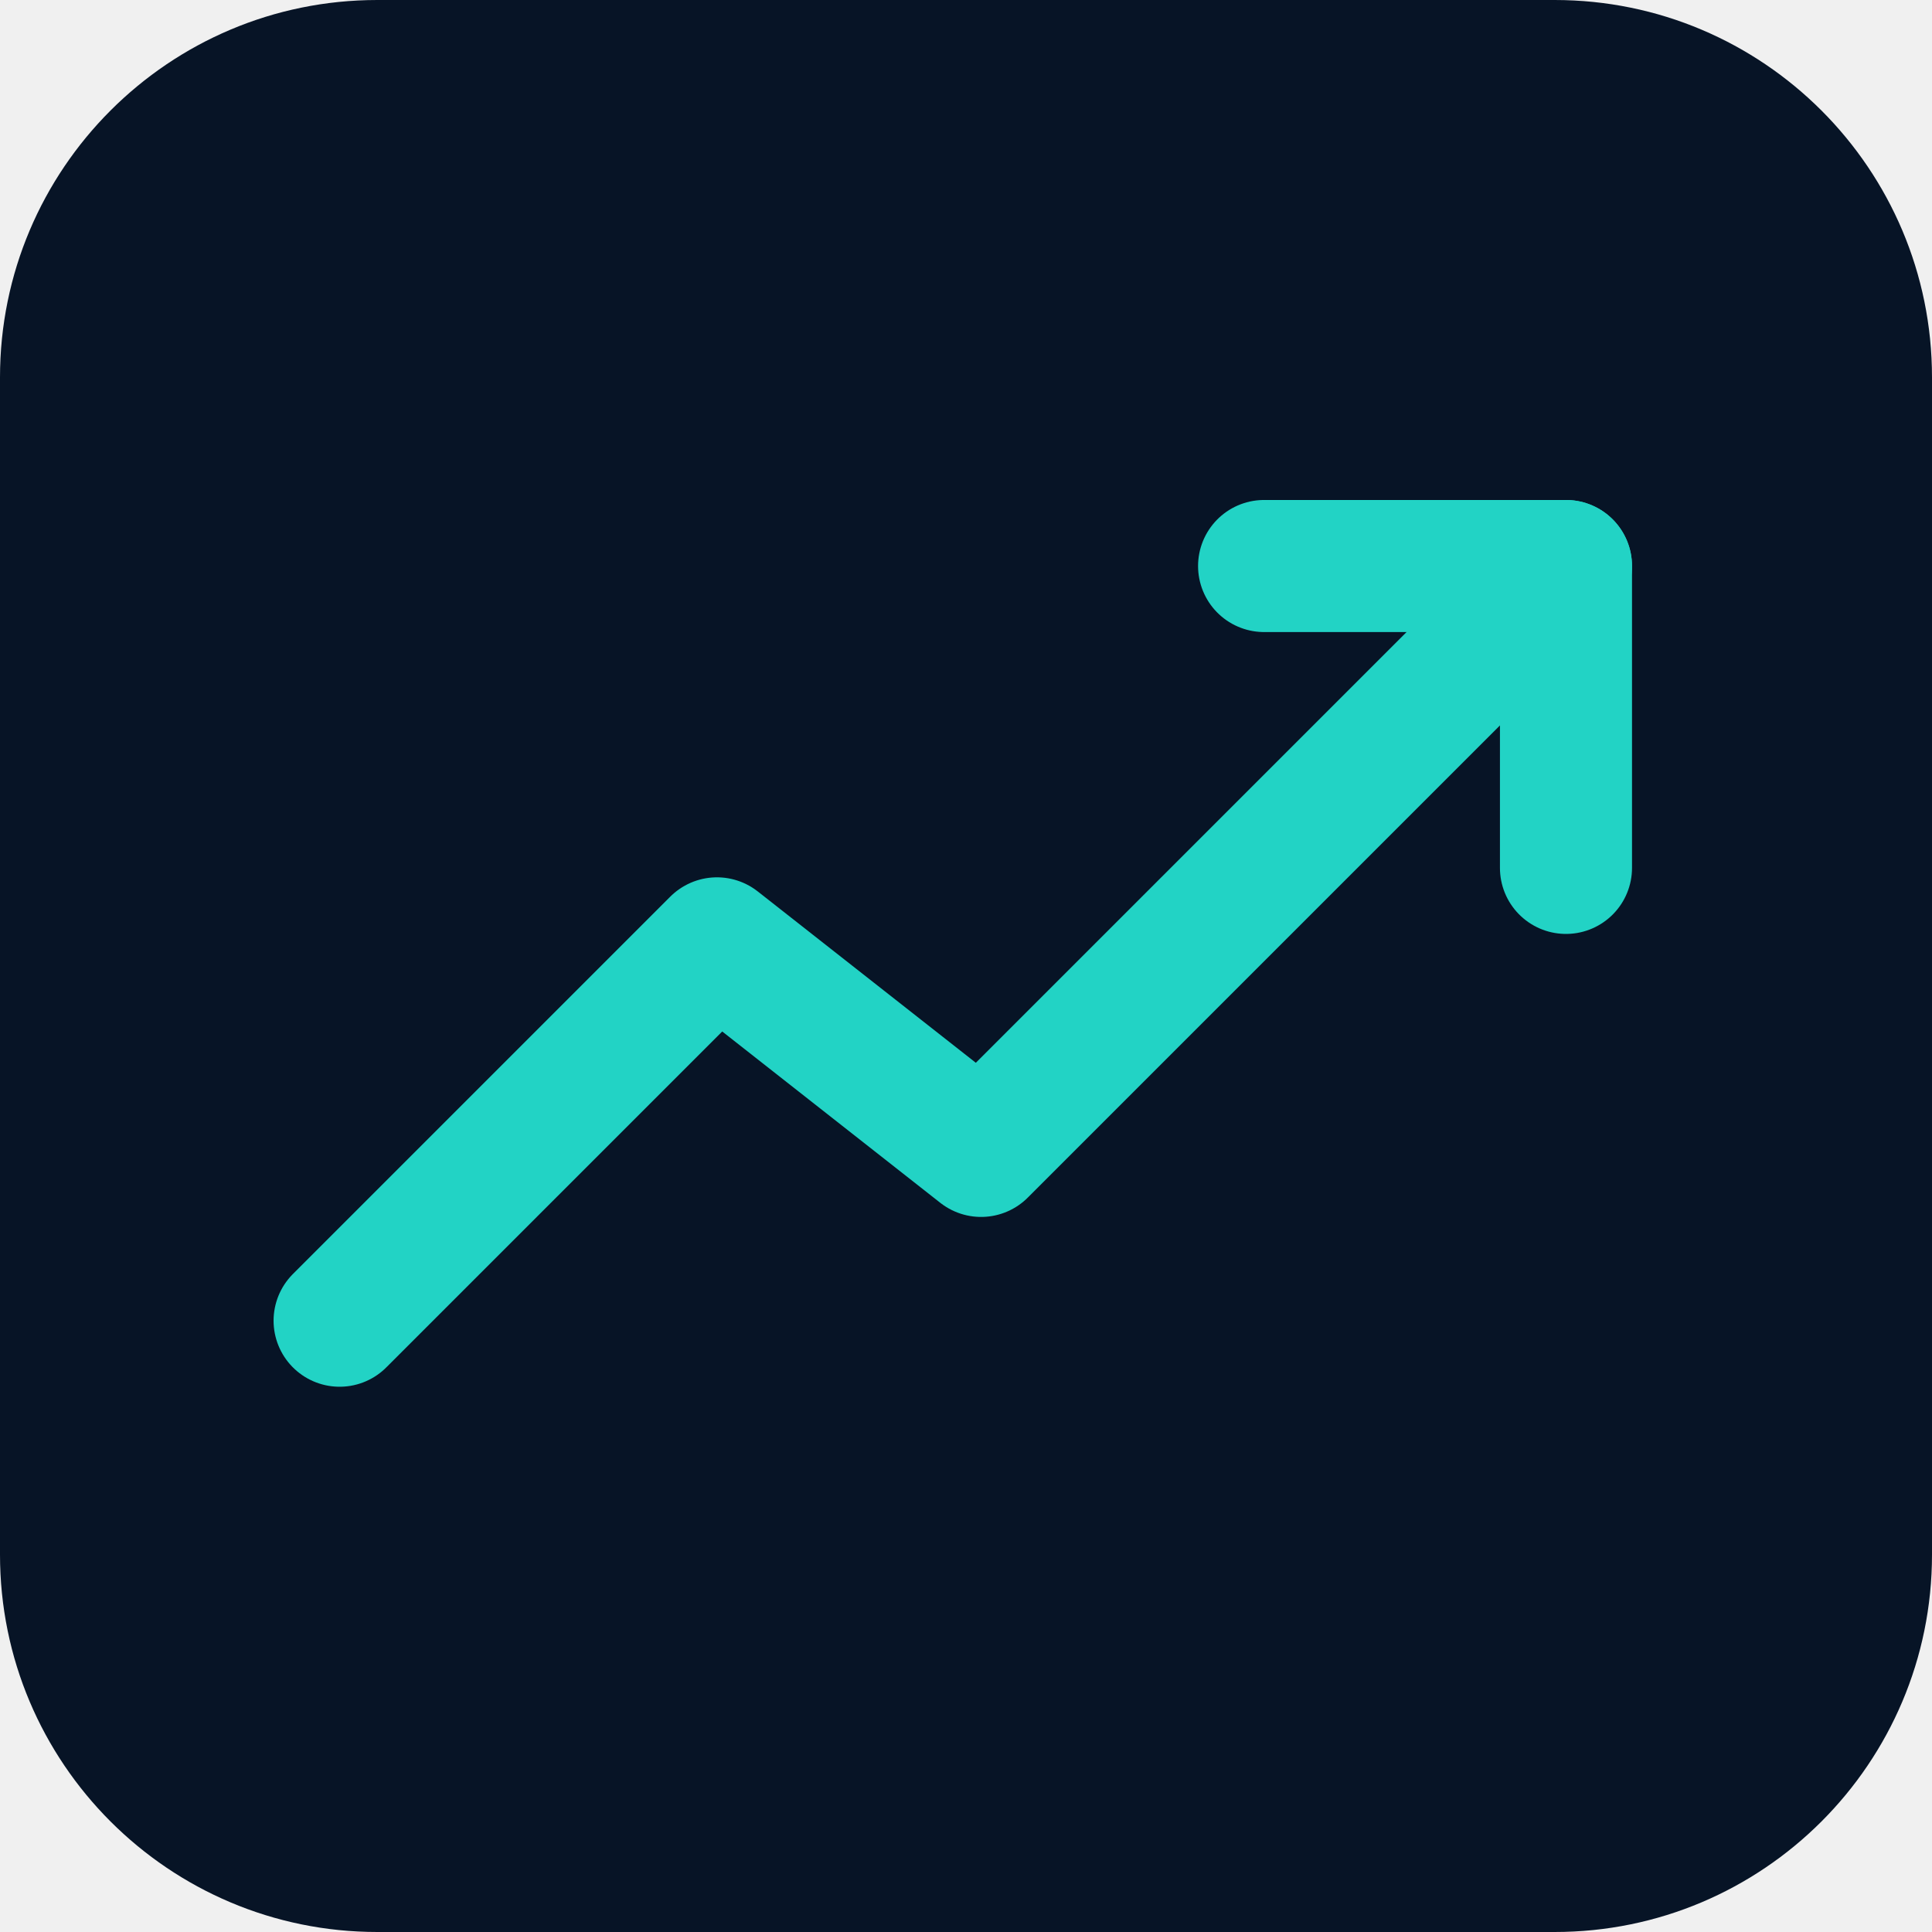
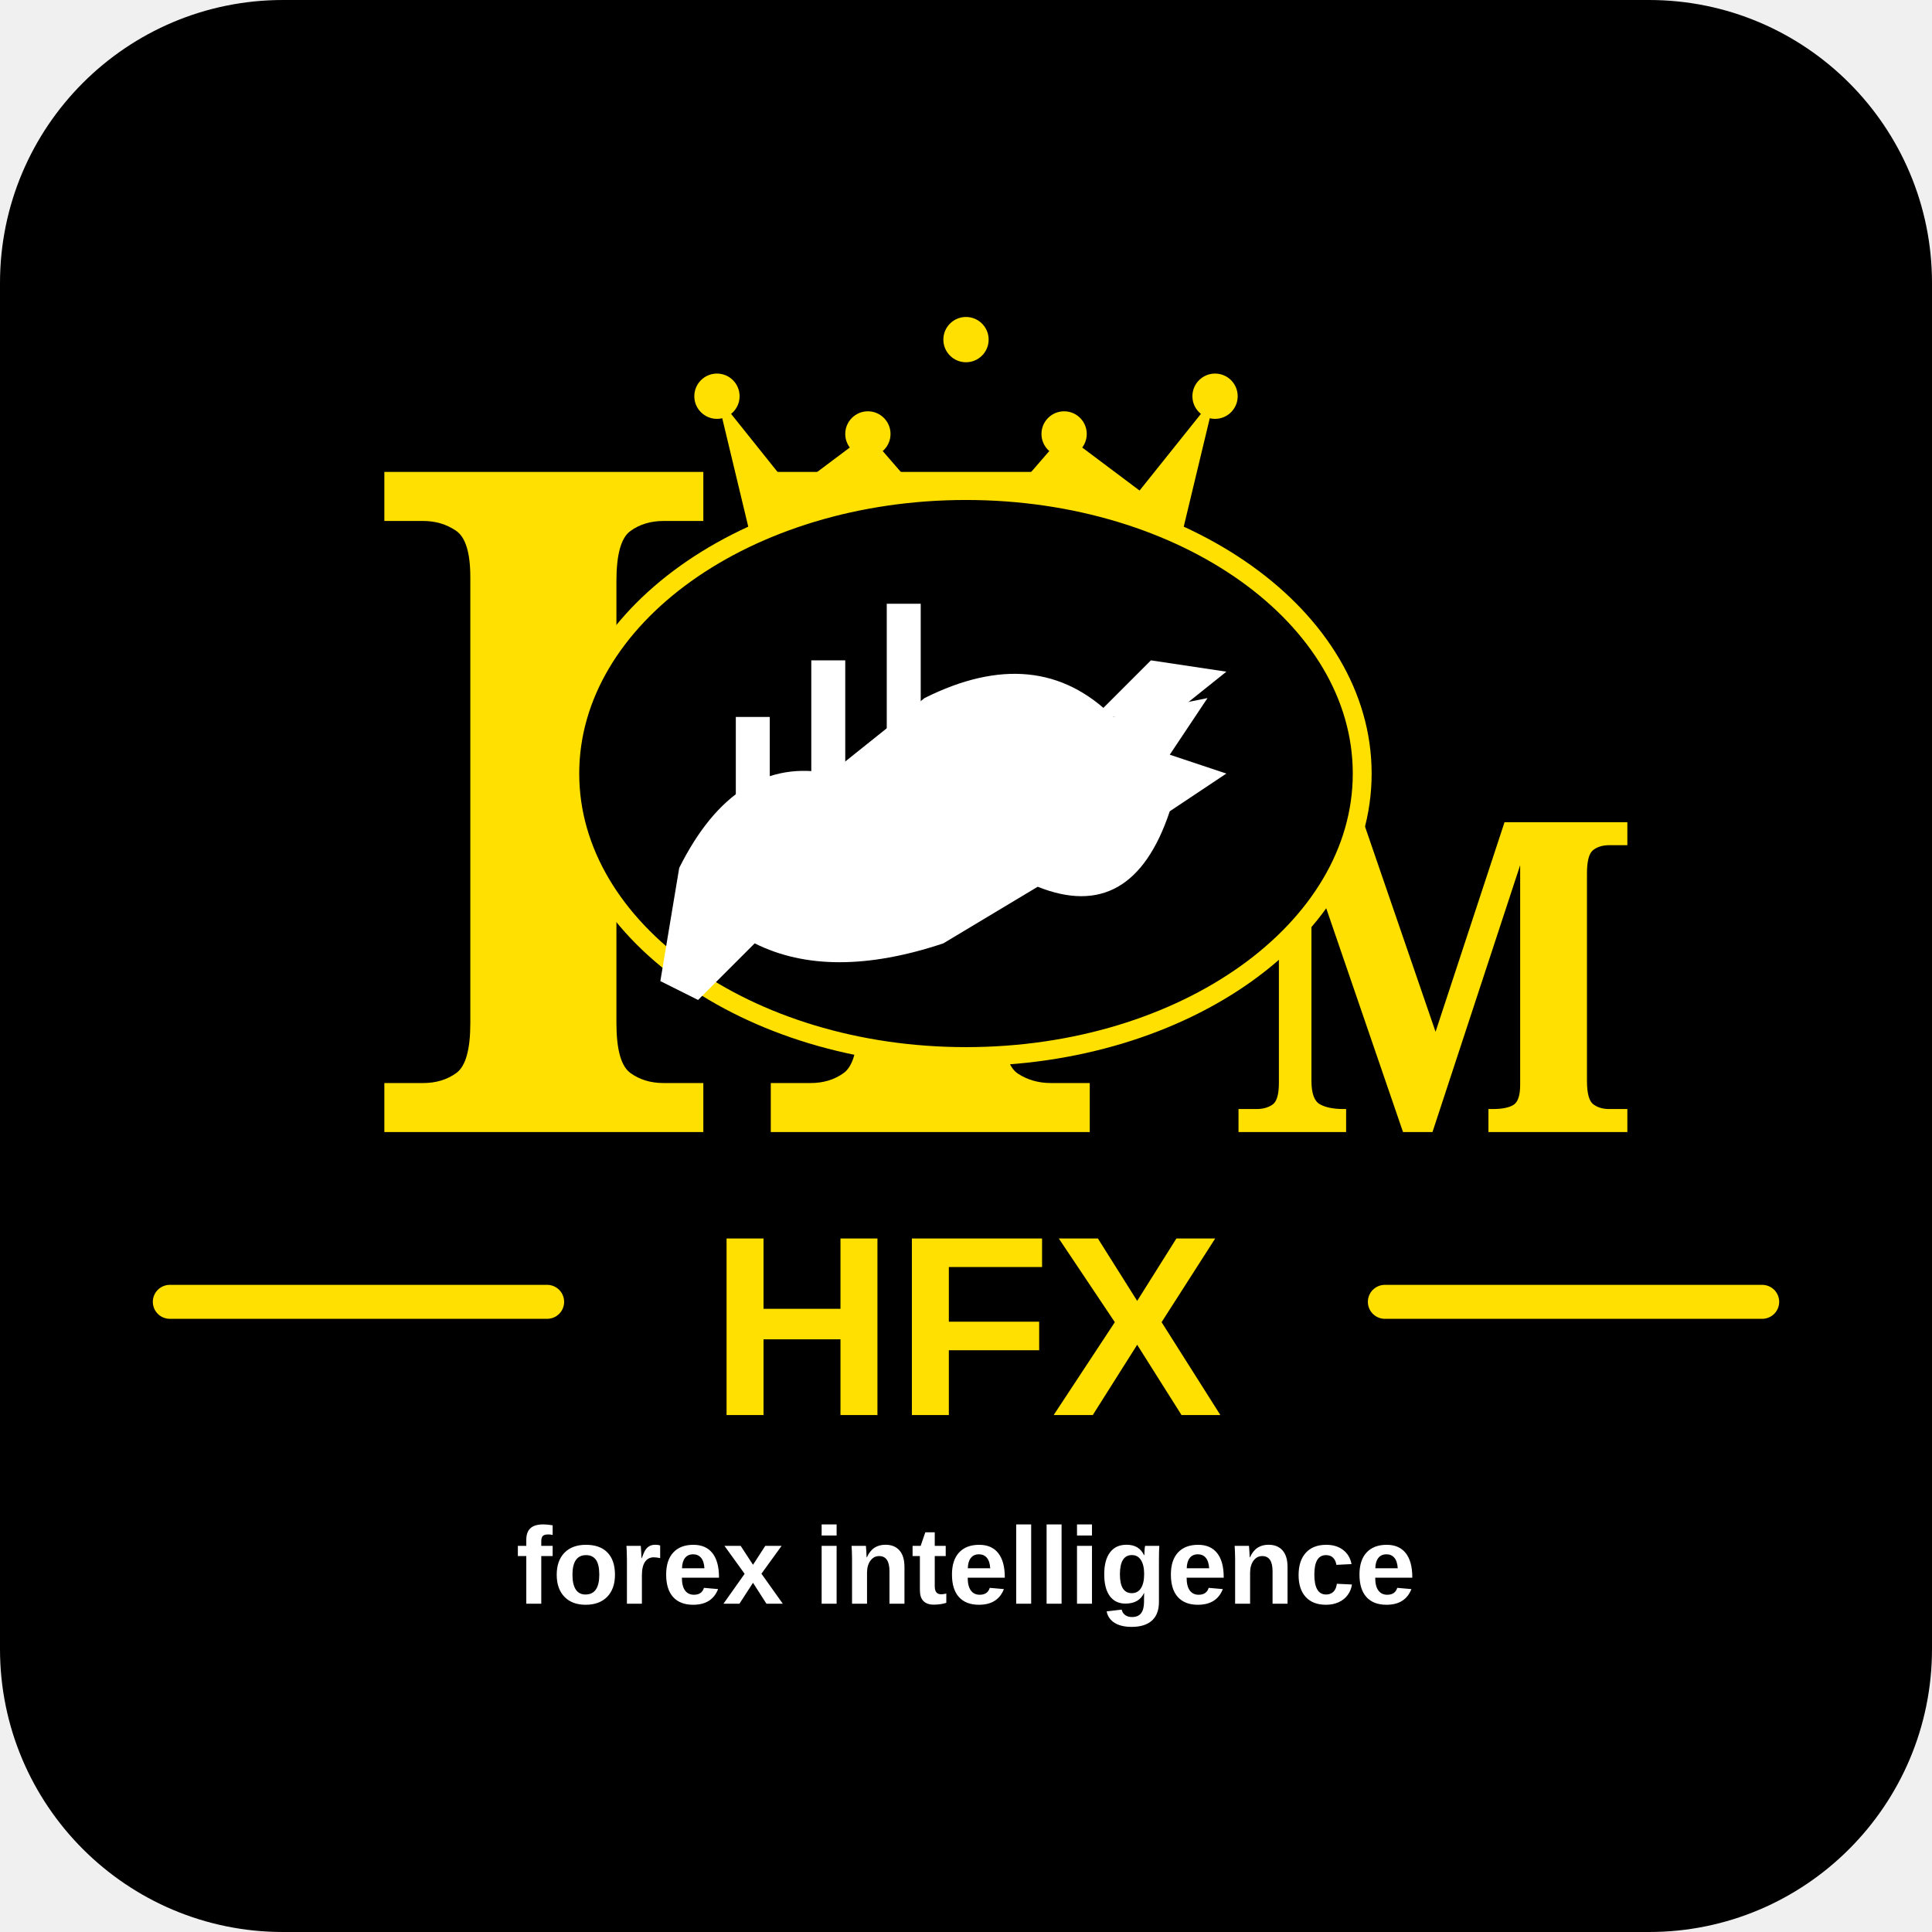
<svg xmlns="http://www.w3.org/2000/svg" viewBox="0 0 512 512">
-   <rect width="512" height="512" rx="100" fill="#071426" />
-   <path d="M90 350 190 250l70 55 155-155" fill="none" stroke="#22d3c5" stroke-width="35" stroke-linecap="round" stroke-linejoin="round" />
-   <path d="M335 150h80v80" fill="none" stroke="#22d3c5" stroke-width="35" stroke-linecap="round" stroke-linejoin="round" />
+   <rect width="512" height="512" rx="75" fill="#000" />
+   <path d="M190 105 L210 130 L230 115 L256 145 L282 115 L302 130 L322 105 L310 155 L202 155Z" fill="#FFE000" />
+   <circle cx="190" cy="105" r="6" fill="#FFE000" />
+   <circle cx="230" cy="115" r="6" fill="#FFE000" />
+   <circle cx="256" cy="90" r="6" fill="#FFE000" />
+   <circle cx="282" cy="115" r="6" fill="#FFE000" />
+   <circle cx="322" cy="105" r="6" fill="#FFE000" />
+   <text x="95" y="300" font-family="serif" font-size="245" font-weight="bold" fill="#FFE000">H</text>
+   <text x="325" y="300" font-family="serif" font-size="115" font-weight="bold" fill="#FFE000">M</text>
+   <ellipse cx="256" cy="205" rx="105" ry="75" fill="#000" stroke="#FFE000" stroke-width="5" />
+   <g fill="#fff">
+     <path d="M180 230 Q195 200 220 205 L245 185 Q275 170 295 190 L320 185 L310 200 L325 205 L310 215 Q300 245 275 235 L250 250 Q220 260 200 250 L185 265 L175 260Z" />
+     <path d="M290 190 L305 175 L325 178 L310 190Z" />
+   </g>
+   <g fill="#fff">
+     <rect x="195" y="190" width="9" height="35" />
+     <rect x="215" y="175" width="9" height="45" />
+     <rect x="235" y="160" width="9" height="55" />
+   </g>
+   <path d="M45 345 H145 M367 345 H467" stroke="#FFE000" stroke-width="9" stroke-linecap="round" />
+   <text x="256" y="375" text-anchor="middle" font-family="Arial" font-size="68" font-weight="bold" fill="#FFE000">HFX</text>
+   <text x="256" y="425" text-anchor="middle" font-family="Arial" font-size="29" font-weight="bold" fill="#fff">forex intelligence</text>
</svg>
